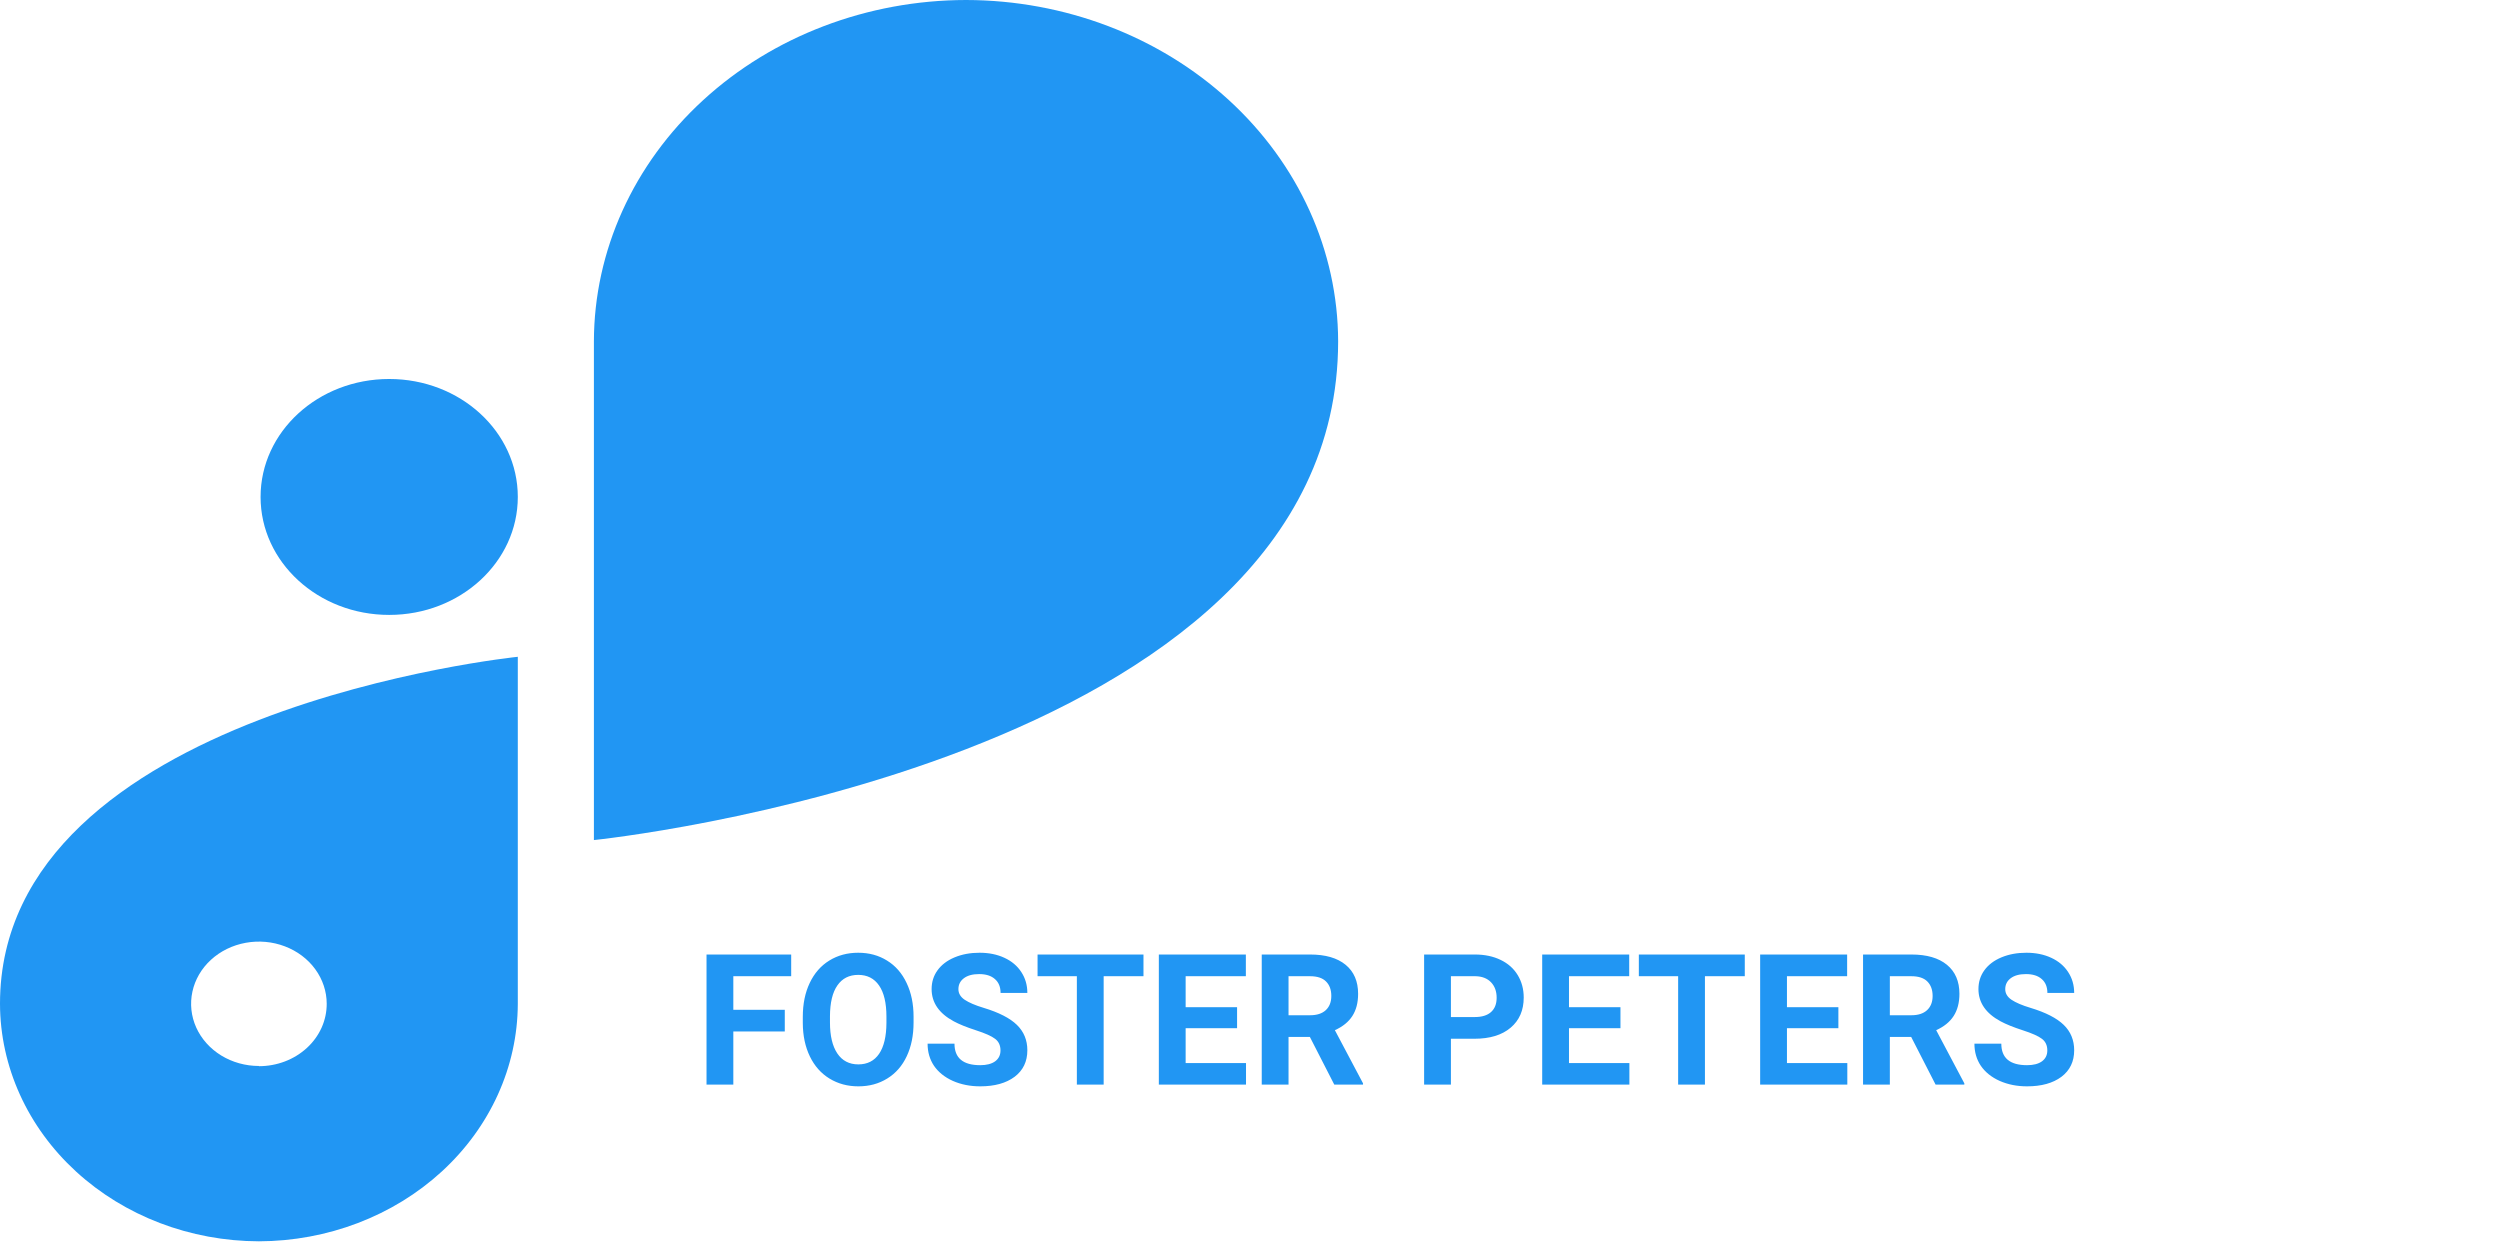
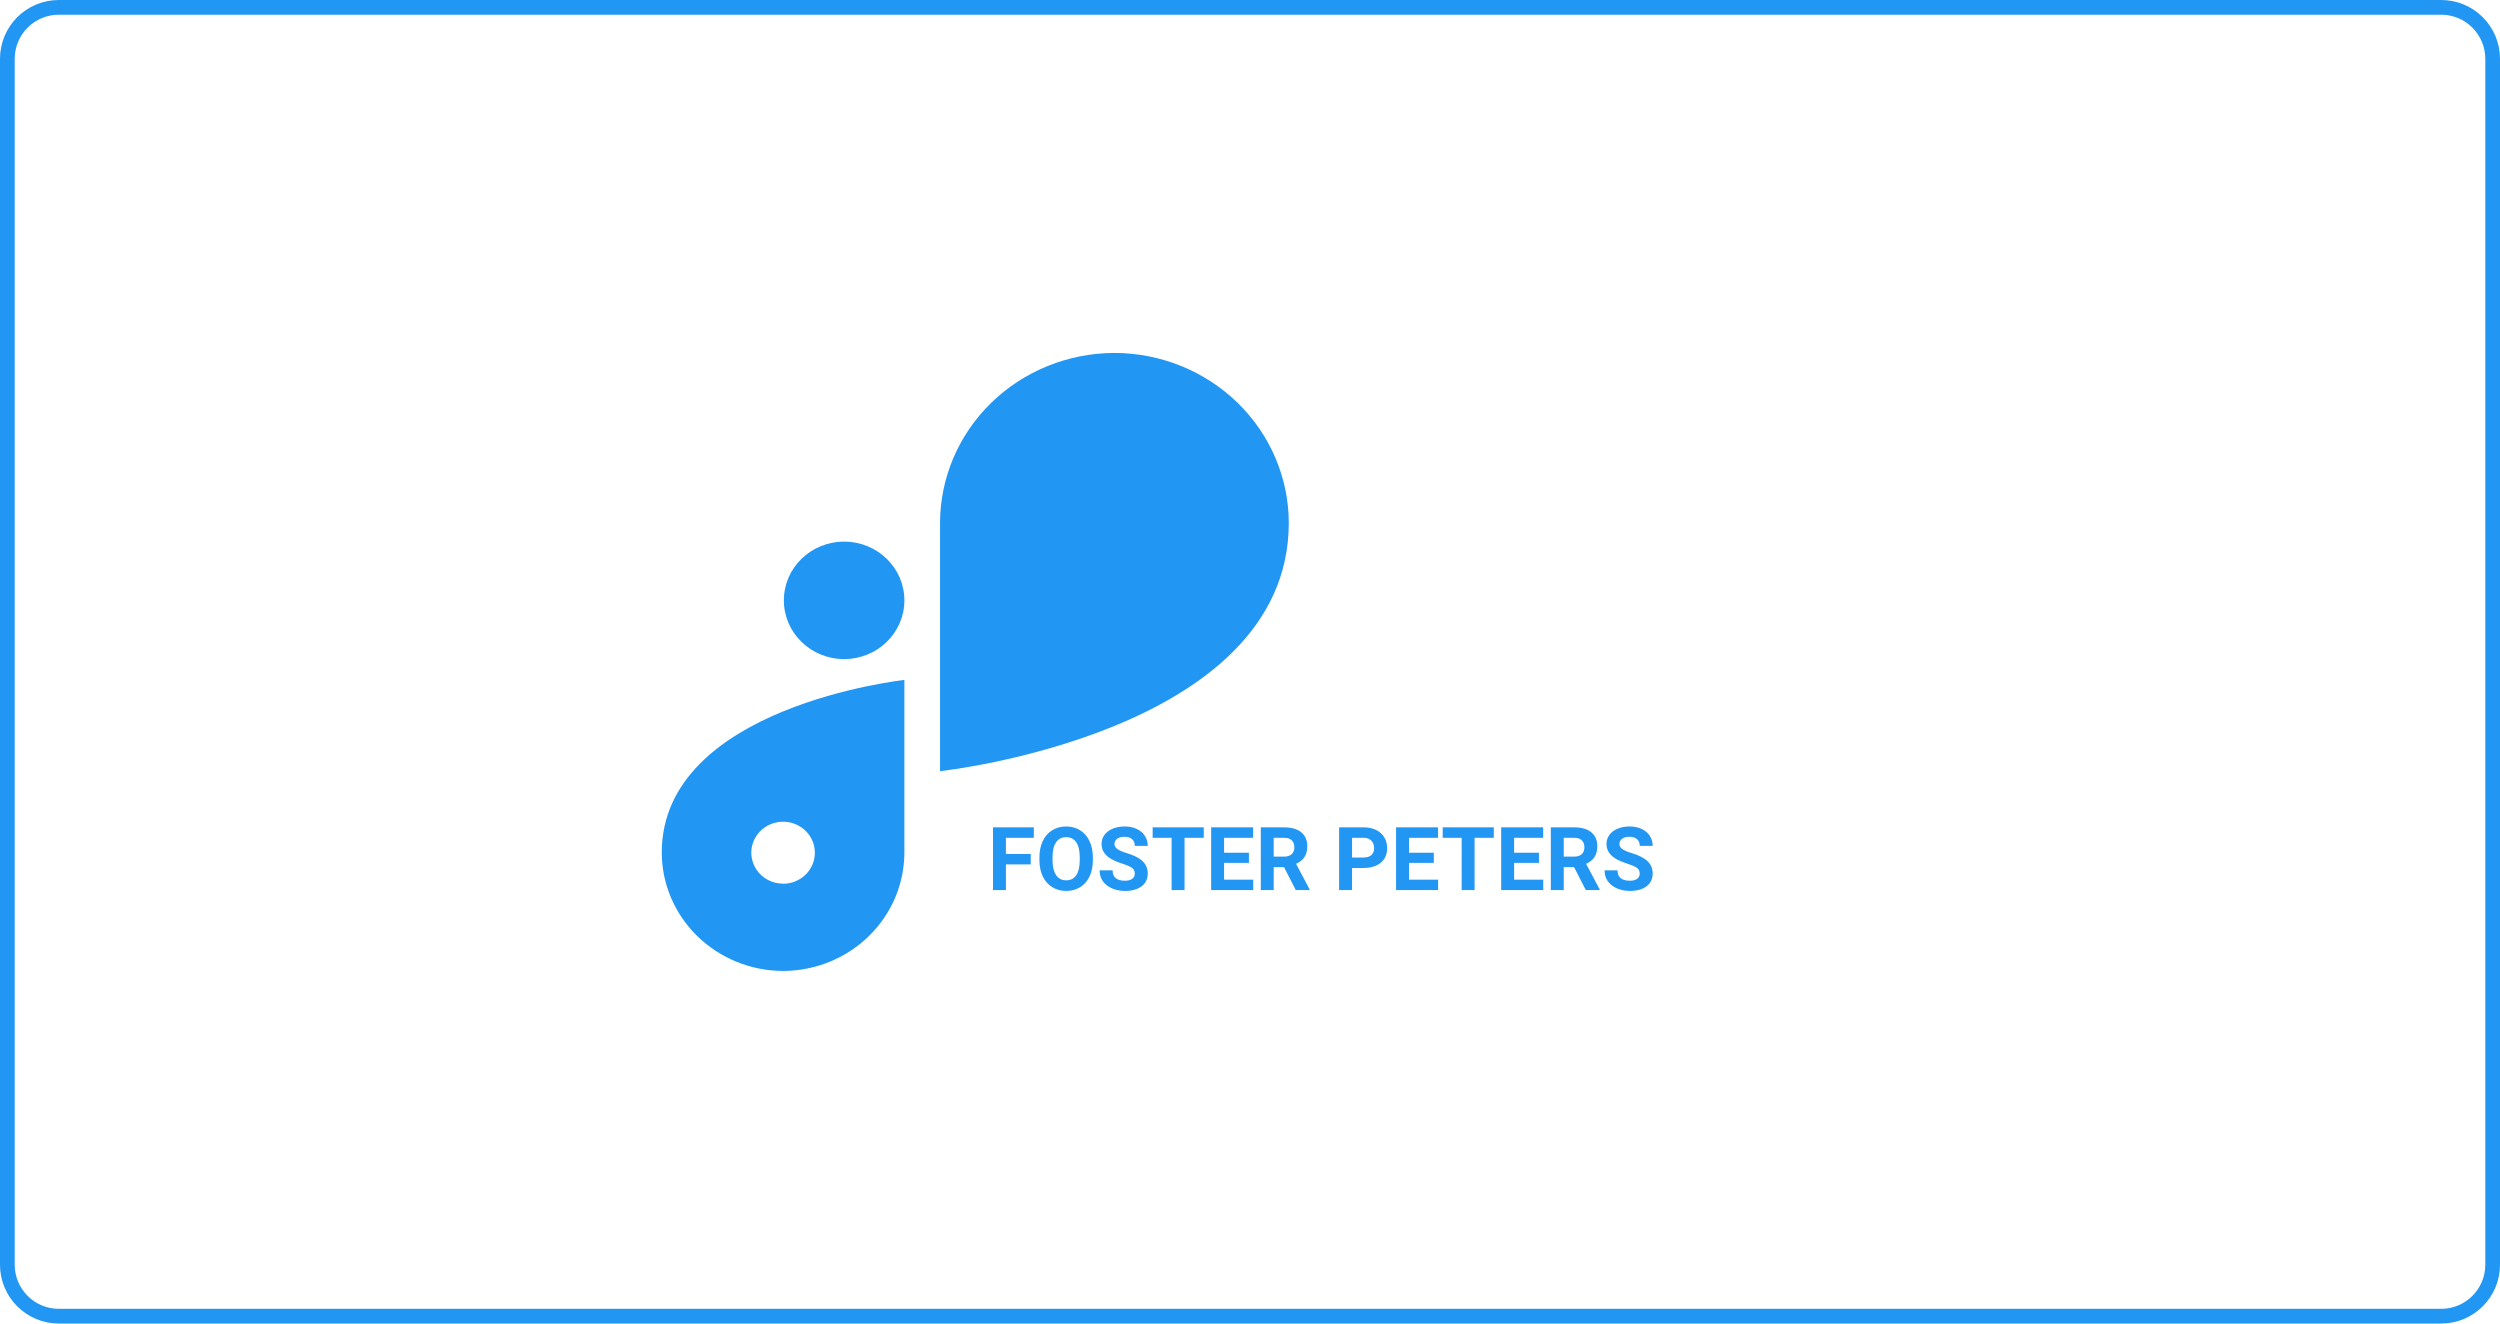
- <svg xmlns="http://www.w3.org/2000/svg" width="82" height="41" viewBox="0 0 82 41" fill="none">
-   <path d="M12.767 12.431H12.764C10.435 12.431 8.547 14.162 8.547 16.298V16.301C8.547 18.437 10.435 20.169 12.764 20.169H12.767C15.096 20.169 16.984 18.437 16.984 16.301V16.298C16.984 14.162 15.096 12.431 12.767 12.431Z" fill="#2196F3" />
-   <path d="M43.891 11.195C43.884 8.228 42.597 5.384 40.31 3.286C38.023 1.188 34.923 0.007 31.688 0V0C28.453 0.005 25.351 1.186 23.063 3.285C20.775 5.383 19.487 8.227 19.48 11.195V27.554C19.48 27.554 43.888 25.061 43.891 11.197V11.195Z" fill="#2196F3" />
-   <path d="M0 32.924C0.006 34.988 0.902 36.966 2.494 38.426C4.085 39.886 6.241 40.709 8.492 40.715C10.742 40.709 12.898 39.886 14.489 38.427C16.08 36.968 16.977 34.99 16.984 32.926V21.543C16.984 21.543 0 23.279 0 32.924ZM8.492 34.964C8.052 34.964 7.622 34.844 7.256 34.62C6.891 34.396 6.606 34.077 6.437 33.705C6.269 33.332 6.225 32.922 6.311 32.526C6.397 32.13 6.608 31.767 6.919 31.482C7.23 31.197 7.627 31.002 8.058 30.924C8.489 30.845 8.937 30.885 9.343 31.04C9.749 31.194 10.097 31.455 10.341 31.791C10.585 32.126 10.716 32.521 10.716 32.924C10.717 33.192 10.66 33.459 10.549 33.707C10.437 33.955 10.274 34.181 10.067 34.371C9.861 34.561 9.615 34.712 9.345 34.815C9.074 34.918 8.785 34.971 8.492 34.971V34.964Z" fill="#2196F3" />
-   <path d="M25.741 33.831H24.053V35.574H23.174V31.308H25.951V32.02H24.053V33.122H25.741V33.831ZM29.965 33.538C29.965 33.958 29.891 34.326 29.742 34.642C29.594 34.959 29.381 35.203 29.104 35.374C28.828 35.546 28.512 35.632 28.154 35.632C27.801 35.632 27.486 35.547 27.208 35.377C26.931 35.208 26.716 34.965 26.564 34.651C26.411 34.334 26.334 33.971 26.332 33.561V33.35C26.332 32.93 26.407 32.561 26.558 32.243C26.71 31.922 26.924 31.677 27.2 31.507C27.477 31.335 27.793 31.25 28.149 31.25C28.504 31.25 28.82 31.335 29.095 31.507C29.372 31.677 29.586 31.922 29.737 32.243C29.889 32.561 29.965 32.929 29.965 33.347V33.538ZM29.075 33.344C29.075 32.897 28.994 32.557 28.834 32.325C28.674 32.092 28.446 31.976 28.149 31.976C27.854 31.976 27.626 32.091 27.466 32.322C27.306 32.55 27.225 32.886 27.223 33.33V33.538C27.223 33.973 27.303 34.311 27.463 34.551C27.623 34.791 27.854 34.912 28.154 34.912C28.45 34.912 28.676 34.796 28.834 34.566C28.992 34.334 29.073 33.996 29.075 33.552V33.344ZM32.816 34.455C32.816 34.289 32.757 34.162 32.64 34.074C32.523 33.984 32.312 33.89 32.007 33.792C31.702 33.693 31.461 33.595 31.283 33.499C30.799 33.238 30.557 32.885 30.557 32.442C30.557 32.211 30.621 32.006 30.75 31.827C30.881 31.645 31.068 31.503 31.31 31.402C31.554 31.3 31.827 31.25 32.13 31.25C32.435 31.25 32.706 31.305 32.945 31.416C33.183 31.526 33.367 31.681 33.498 31.882C33.631 32.084 33.697 32.312 33.697 32.568H32.819C32.819 32.373 32.757 32.221 32.634 32.114C32.511 32.004 32.338 31.95 32.115 31.95C31.901 31.95 31.734 31.996 31.614 32.087C31.495 32.177 31.436 32.296 31.436 32.445C31.436 32.584 31.505 32.7 31.644 32.794C31.784 32.887 31.991 32.975 32.262 33.057C32.762 33.208 33.126 33.394 33.355 33.617C33.583 33.839 33.697 34.117 33.697 34.449C33.697 34.818 33.558 35.108 33.279 35.319C32.999 35.528 32.623 35.632 32.151 35.632C31.823 35.632 31.524 35.573 31.254 35.454C30.985 35.333 30.779 35.167 30.636 34.959C30.495 34.749 30.425 34.507 30.425 34.232H31.307C31.307 34.703 31.588 34.938 32.151 34.938C32.36 34.938 32.523 34.896 32.64 34.812C32.757 34.726 32.816 34.607 32.816 34.455ZM37.506 32.02H36.2V35.574H35.321V32.02H34.032V31.308H37.506V32.02ZM40.576 33.725H38.889V34.868H40.869V35.574H38.01V31.308H40.864V32.02H38.889V33.037H40.576V33.725ZM42.964 34.012H42.264V35.574H41.385V31.308H42.97C43.474 31.308 43.862 31.42 44.136 31.645C44.409 31.87 44.546 32.187 44.546 32.597C44.546 32.888 44.483 33.131 44.356 33.327C44.231 33.52 44.04 33.674 43.784 33.79L44.707 35.533V35.574H43.764L42.964 34.012ZM42.264 33.3H42.973C43.194 33.3 43.364 33.245 43.486 33.133C43.607 33.02 43.667 32.865 43.667 32.667C43.667 32.466 43.61 32.308 43.494 32.193C43.381 32.078 43.206 32.02 42.97 32.02H42.264V33.3ZM47.59 34.071V35.574H46.711V31.308H48.375C48.696 31.308 48.977 31.367 49.219 31.484C49.463 31.601 49.651 31.768 49.782 31.985C49.912 32.2 49.978 32.445 49.978 32.72C49.978 33.138 49.834 33.468 49.547 33.71C49.262 33.951 48.867 34.071 48.361 34.071H47.59ZM47.59 33.359H48.375C48.608 33.359 48.784 33.304 48.906 33.195C49.029 33.085 49.09 32.929 49.09 32.726C49.09 32.517 49.029 32.348 48.906 32.219C48.782 32.09 48.612 32.024 48.396 32.02H47.59V33.359ZM53.151 33.725H51.463V34.868H53.444V35.574H50.584V31.308H53.438V32.02H51.463V33.037H53.151V33.725ZM57.229 32.02H55.922V35.574H55.043V32.02H53.754V31.308H57.229V32.02ZM60.299 33.725H58.612V34.868H60.592V35.574H57.733V31.308H60.586V32.02H58.612V33.037H60.299V33.725ZM62.687 34.012H61.987V35.574H61.108V31.308H62.693C63.197 31.308 63.585 31.42 63.859 31.645C64.132 31.87 64.269 32.187 64.269 32.597C64.269 32.888 64.205 33.131 64.078 33.327C63.953 33.52 63.763 33.674 63.507 33.79L64.43 35.533V35.574H63.487L62.687 34.012ZM61.987 33.3H62.696C62.916 33.3 63.087 33.245 63.208 33.133C63.329 33.02 63.39 32.865 63.39 32.667C63.39 32.466 63.332 32.308 63.217 32.193C63.104 32.078 62.929 32.02 62.693 32.02H61.987V33.3ZM67.152 34.455C67.152 34.289 67.093 34.162 66.976 34.074C66.859 33.984 66.648 33.89 66.343 33.792C66.038 33.693 65.797 33.595 65.619 33.499C65.135 33.238 64.893 32.885 64.893 32.442C64.893 32.211 64.957 32.006 65.086 31.827C65.217 31.645 65.404 31.503 65.646 31.402C65.89 31.3 66.163 31.25 66.466 31.25C66.771 31.25 67.042 31.305 67.281 31.416C67.519 31.526 67.703 31.681 67.834 31.882C67.967 32.084 68.033 32.312 68.033 32.568H67.154C67.154 32.373 67.093 32.221 66.97 32.114C66.847 32.004 66.674 31.95 66.451 31.95C66.237 31.95 66.07 31.996 65.95 32.087C65.831 32.177 65.772 32.296 65.772 32.445C65.772 32.584 65.841 32.7 65.98 32.794C66.12 32.887 66.326 32.975 66.598 33.057C67.098 33.208 67.462 33.394 67.691 33.617C67.919 33.839 68.033 34.117 68.033 34.449C68.033 34.818 67.894 35.108 67.615 35.319C67.335 35.528 66.959 35.632 66.487 35.632C66.158 35.632 65.86 35.573 65.59 35.454C65.321 35.333 65.115 35.167 64.972 34.959C64.831 34.749 64.761 34.507 64.761 34.232H65.643C65.643 34.703 65.924 34.938 66.487 34.938C66.696 34.938 66.859 34.896 66.976 34.812C67.093 34.726 67.152 34.607 67.152 34.455Z" fill="#2196F3" />
+ <svg xmlns="http://www.w3.org/2000/svg" width="170" height="90" viewBox="0 0 170 90" fill="none">
+   <rect x="0.5" y="0.5" width="169" height="89" rx="3.5" stroke="#2196F3" />
+   <path d="M57.402 36.831H57.399C55.137 36.831 53.303 38.618 53.303 40.822V40.825C53.303 43.029 55.137 44.817 57.399 44.817H57.402C59.664 44.817 61.498 43.029 61.498 40.825V40.822C61.498 38.618 59.664 36.831 57.402 36.831Z" fill="#2196F3" />
+   <path d="M87.637 35.554C87.63 32.492 86.379 29.558 84.158 27.392C81.936 25.227 78.925 24.007 75.783 24V24C72.64 24.006 69.627 25.225 67.404 27.39C65.181 29.556 63.93 32.492 63.923 35.554V52.44C63.923 52.44 87.634 49.867 87.637 35.557V35.554Z" fill="#2196F3" />
+   <path d="M45 57.982C45.006 60.113 45.877 62.155 47.422 63.661C48.968 65.168 51.063 66.018 53.249 66.024C55.435 66.018 57.53 65.169 59.075 63.663C60.621 62.156 61.492 60.115 61.498 57.985V46.236C61.498 46.236 45 48.028 45 57.982ZM53.249 60.087C52.822 60.087 52.404 59.964 52.049 59.733C51.694 59.501 51.417 59.173 51.254 58.788C51.09 58.403 51.047 57.98 51.13 57.572C51.214 57.163 51.42 56.788 51.722 56.494C52.024 56.199 52.409 55.999 52.828 55.918C53.247 55.836 53.681 55.878 54.076 56.037C54.471 56.197 54.808 56.467 55.045 56.813C55.283 57.159 55.409 57.566 55.409 57.982C55.41 58.259 55.355 58.534 55.247 58.79C55.139 59.047 54.98 59.28 54.78 59.476C54.579 59.672 54.34 59.828 54.078 59.934C53.815 60.041 53.534 60.095 53.249 60.095V60.087Z" fill="#2196F3" />
+   <path d="M70.089 58.781H68.402V60.524H67.523V56.259H70.3V56.971H68.402V58.072H70.089V58.781ZM74.314 58.488C74.314 58.908 74.24 59.276 74.091 59.593C73.943 59.909 73.73 60.153 73.452 60.325C73.177 60.497 72.861 60.583 72.503 60.583C72.15 60.583 71.834 60.498 71.557 60.328C71.279 60.158 71.065 59.916 70.912 59.602C70.76 59.285 70.683 58.922 70.681 58.512V58.301C70.681 57.881 70.756 57.512 70.906 57.193C71.059 56.873 71.273 56.628 71.548 56.458C71.825 56.286 72.142 56.2 72.497 56.2C72.853 56.2 73.168 56.286 73.444 56.458C73.721 56.628 73.935 56.873 74.085 57.193C74.237 57.512 74.314 57.88 74.314 58.298V58.488ZM73.423 58.295C73.423 57.848 73.343 57.508 73.183 57.275C73.023 57.043 72.794 56.927 72.497 56.927C72.202 56.927 71.975 57.042 71.815 57.273C71.654 57.501 71.573 57.837 71.572 58.28V58.488C71.572 58.924 71.652 59.262 71.812 59.502C71.972 59.742 72.202 59.862 72.503 59.862C72.798 59.862 73.025 59.747 73.183 59.517C73.341 59.284 73.421 58.946 73.423 58.503V58.295ZM77.164 59.405C77.164 59.239 77.106 59.112 76.989 59.024C76.871 58.935 76.66 58.841 76.356 58.743C76.051 58.644 75.81 58.546 75.632 58.45C75.148 58.188 74.906 57.836 74.906 57.393C74.906 57.162 74.97 56.957 75.099 56.777C75.23 56.596 75.416 56.454 75.658 56.352C75.903 56.251 76.176 56.2 76.479 56.2C76.783 56.2 77.055 56.256 77.293 56.367C77.531 56.477 77.716 56.632 77.847 56.833C77.98 57.034 78.046 57.263 78.046 57.519H77.167C77.167 57.323 77.106 57.172 76.983 57.065C76.86 56.955 76.687 56.9 76.464 56.9C76.249 56.9 76.082 56.946 75.963 57.038C75.844 57.128 75.784 57.247 75.784 57.395C75.784 57.534 75.854 57.65 75.992 57.744C76.133 57.838 76.339 57.926 76.611 58.008C77.111 58.158 77.475 58.345 77.703 58.567C77.932 58.79 78.046 59.067 78.046 59.399C78.046 59.769 77.906 60.059 77.627 60.27C77.348 60.478 76.972 60.583 76.499 60.583C76.171 60.583 75.872 60.523 75.603 60.404C75.333 60.283 75.127 60.118 74.985 59.909C74.844 59.7 74.774 59.458 74.774 59.183H75.656C75.656 59.653 75.937 59.889 76.499 59.889C76.708 59.889 76.871 59.847 76.989 59.763C77.106 59.677 77.164 59.558 77.164 59.405ZM81.855 56.971H80.548V60.524H79.669V56.971H78.38V56.259H81.855V56.971ZM84.925 58.676H83.237V59.818H85.218V60.524H82.359V56.259H85.212V56.971H83.237V57.987H84.925V58.676ZM87.313 58.963H86.612V60.524H85.734V56.259H87.319C87.823 56.259 88.211 56.371 88.485 56.596C88.758 56.82 88.895 57.138 88.895 57.548C88.895 57.839 88.831 58.082 88.704 58.277C88.579 58.471 88.389 58.625 88.133 58.74L89.056 60.483V60.524H88.112L87.313 58.963ZM86.612 58.251H87.322C87.542 58.251 87.713 58.195 87.834 58.084C87.955 57.971 88.016 57.815 88.016 57.618C88.016 57.417 87.958 57.259 87.843 57.144C87.73 57.028 87.555 56.971 87.319 56.971H86.612V58.251ZM91.939 59.022V60.524H91.06V56.259H92.724C93.044 56.259 93.325 56.317 93.568 56.435C93.812 56.552 93.999 56.719 94.13 56.935C94.261 57.15 94.326 57.395 94.326 57.671C94.326 58.089 94.183 58.419 93.896 58.661C93.611 58.901 93.215 59.022 92.709 59.022H91.939ZM91.939 58.31H92.724C92.956 58.31 93.133 58.255 93.254 58.145C93.377 58.036 93.439 57.88 93.439 57.677C93.439 57.468 93.377 57.299 93.254 57.17C93.131 57.041 92.961 56.975 92.744 56.971H91.939V58.31ZM97.499 58.676H95.812V59.818H97.792V60.524H94.933V56.259H97.786V56.971H95.812V57.987H97.499V58.676ZM101.577 56.971H100.271V60.524H99.392V56.971H98.103V56.259H101.577V56.971ZM104.648 58.676H102.96V59.818H104.941V60.524H102.081V56.259H104.935V56.971H102.96V57.987H104.648V58.676ZM107.035 58.963H106.335V60.524H105.456V56.259H107.041C107.545 56.259 107.934 56.371 108.207 56.596C108.481 56.82 108.617 57.138 108.617 57.548C108.617 57.839 108.554 58.082 108.427 58.277C108.302 58.471 108.112 58.625 107.856 58.74L108.779 60.483V60.524H107.835L107.035 58.963ZM106.335 58.251H107.044C107.265 58.251 107.436 58.195 107.557 58.084C107.678 57.971 107.739 57.815 107.739 57.618C107.739 57.417 107.681 57.259 107.566 57.144C107.452 57.028 107.278 56.971 107.041 56.971H106.335V58.251ZM111.5 59.405C111.5 59.239 111.442 59.112 111.324 59.024C111.207 58.935 110.996 58.841 110.692 58.743C110.387 58.644 110.146 58.546 109.968 58.45C109.484 58.188 109.241 57.836 109.241 57.393C109.241 57.162 109.306 56.957 109.435 56.777C109.566 56.596 109.752 56.454 109.994 56.352C110.239 56.251 110.512 56.2 110.815 56.2C111.119 56.2 111.391 56.256 111.629 56.367C111.867 56.477 112.052 56.632 112.183 56.833C112.316 57.034 112.382 57.263 112.382 57.519H111.503C111.503 57.323 111.442 57.172 111.319 57.065C111.196 56.955 111.023 56.9 110.8 56.9C110.585 56.9 110.418 56.946 110.299 57.038C110.18 57.128 110.12 57.247 110.12 57.395C110.12 57.534 110.19 57.65 110.328 57.744C110.469 57.838 110.675 57.926 110.947 58.008C111.447 58.158 111.811 58.345 112.039 58.567C112.268 58.79 112.382 59.067 112.382 59.399C112.382 59.769 112.242 60.059 111.963 60.27C111.684 60.478 111.308 60.583 110.835 60.583C110.507 60.583 110.208 60.523 109.939 60.404C109.669 60.283 109.463 60.118 109.321 59.909C109.18 59.7 109.11 59.458 109.11 59.183H109.991C109.991 59.653 110.273 59.889 110.835 59.889C111.044 59.889 111.207 59.847 111.324 59.763C111.442 59.677 111.5 59.558 111.5 59.405Z" fill="#2196F3" />
</svg>
